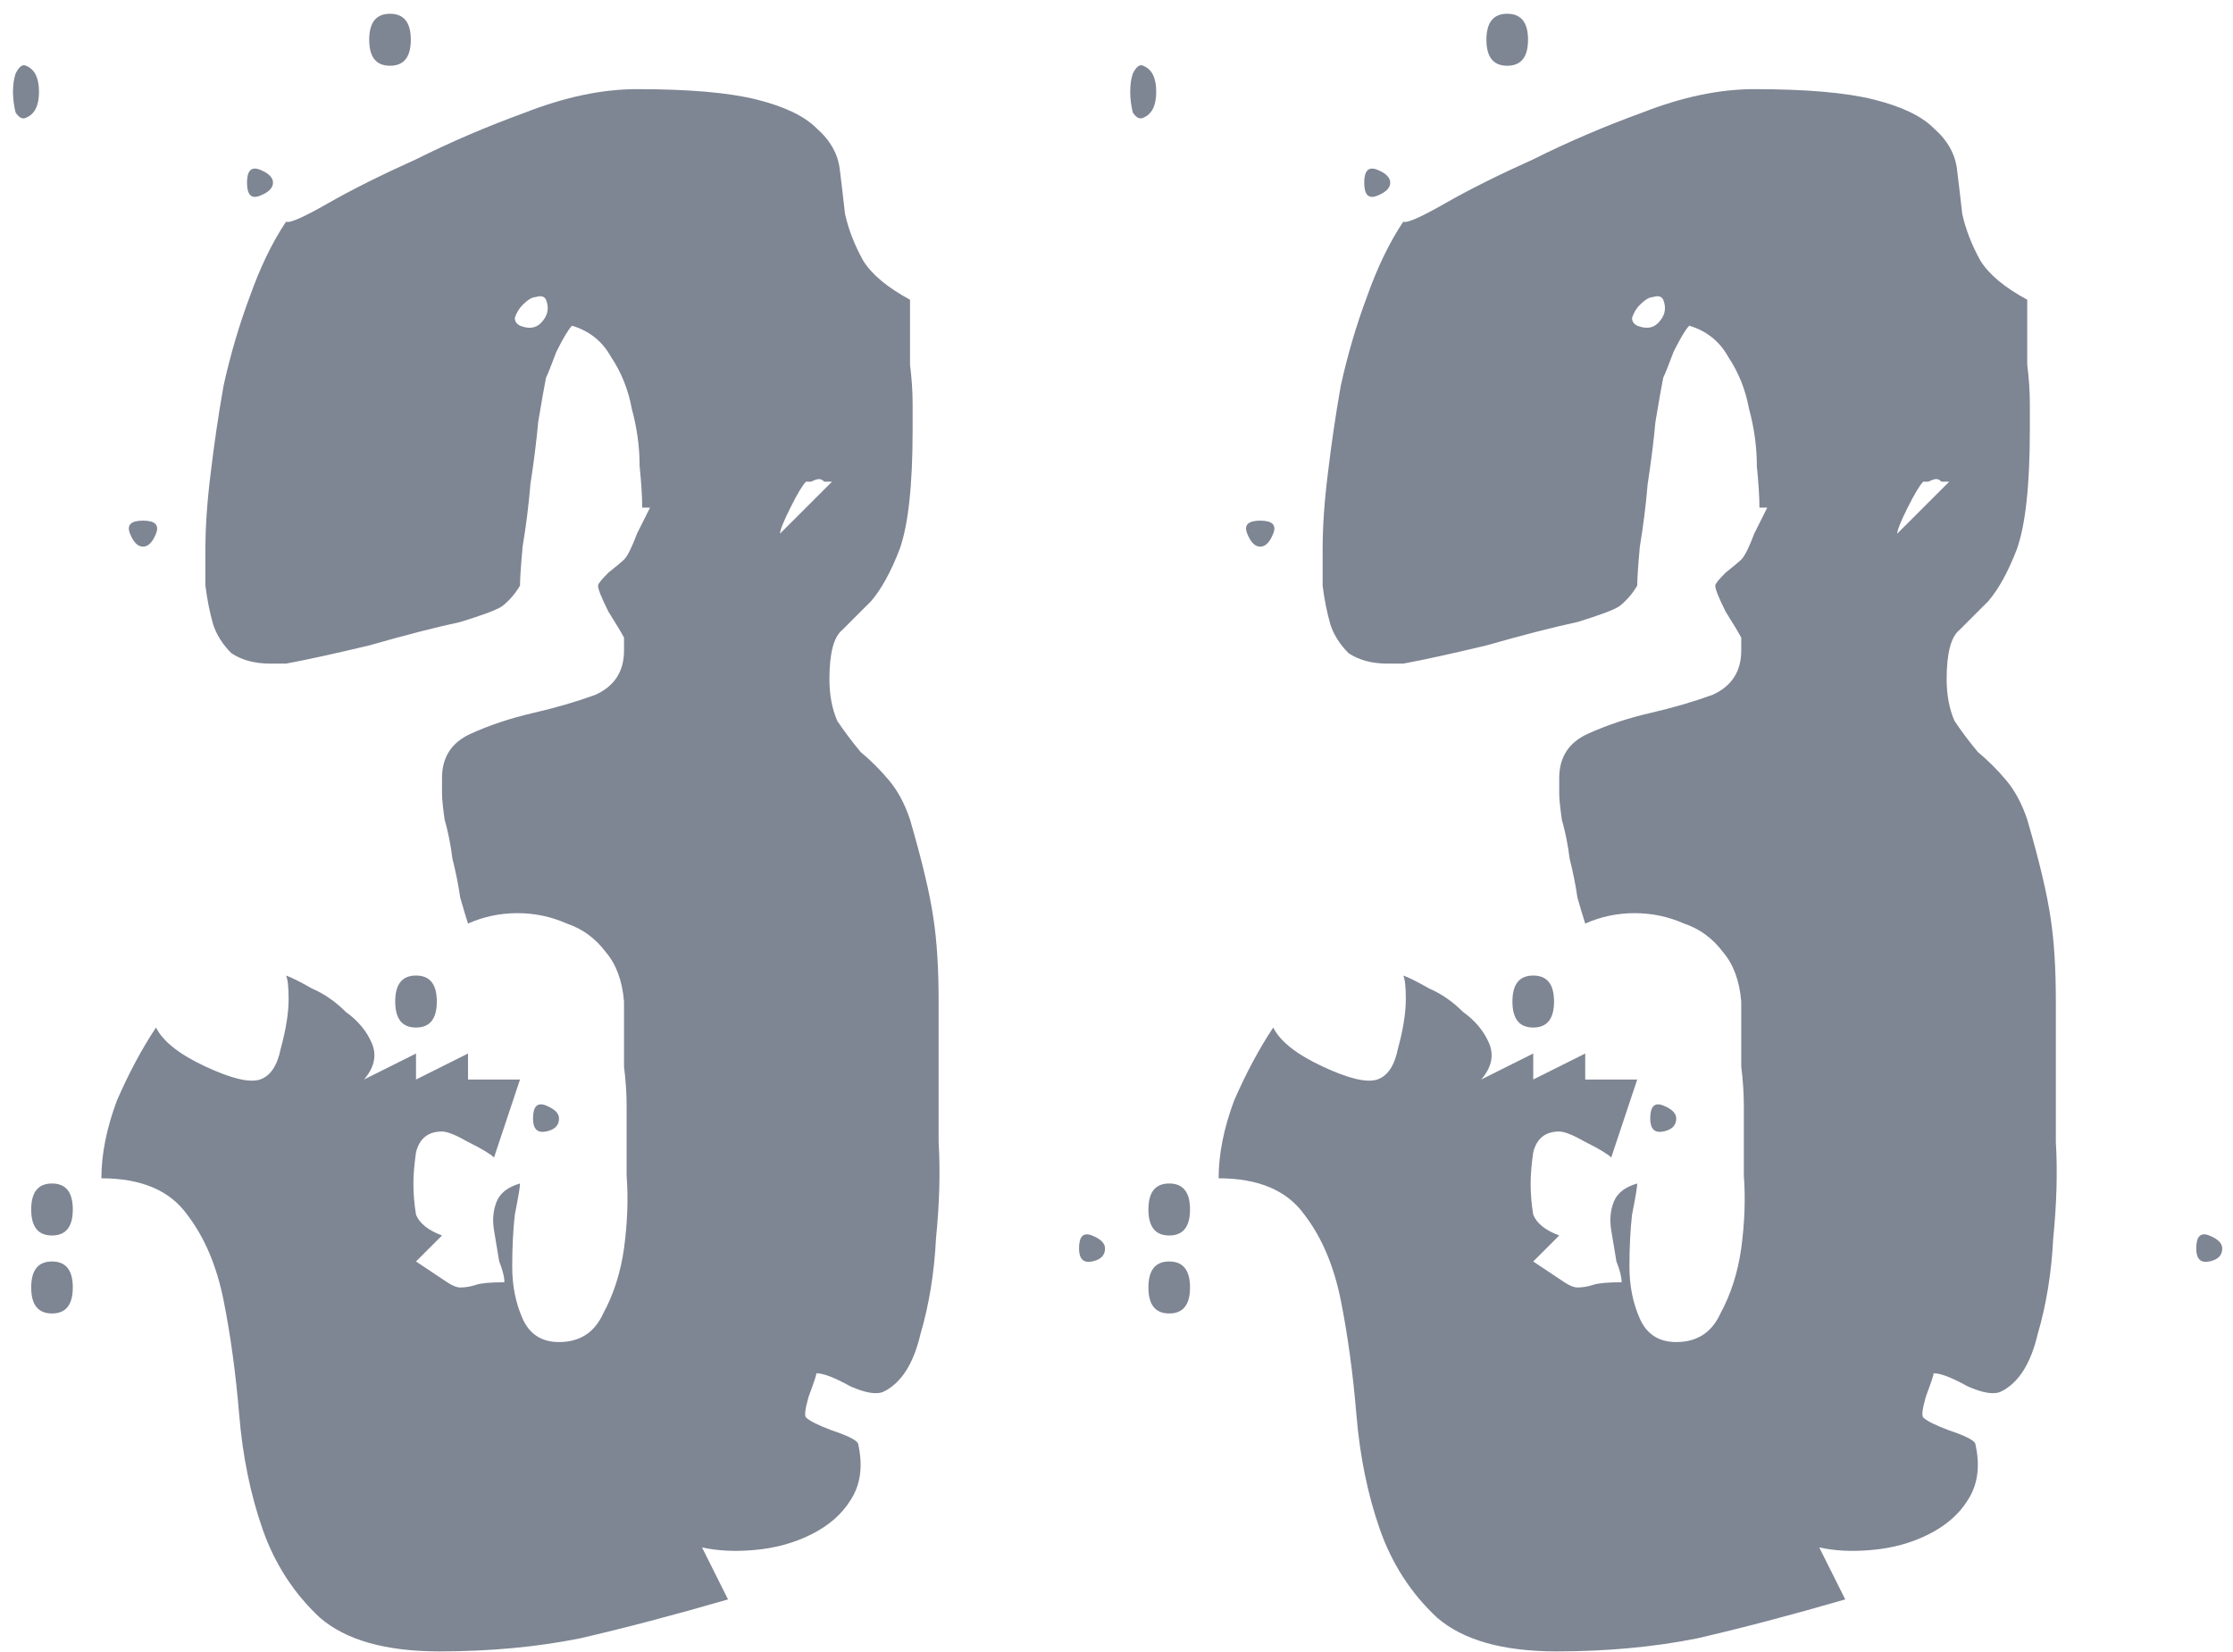
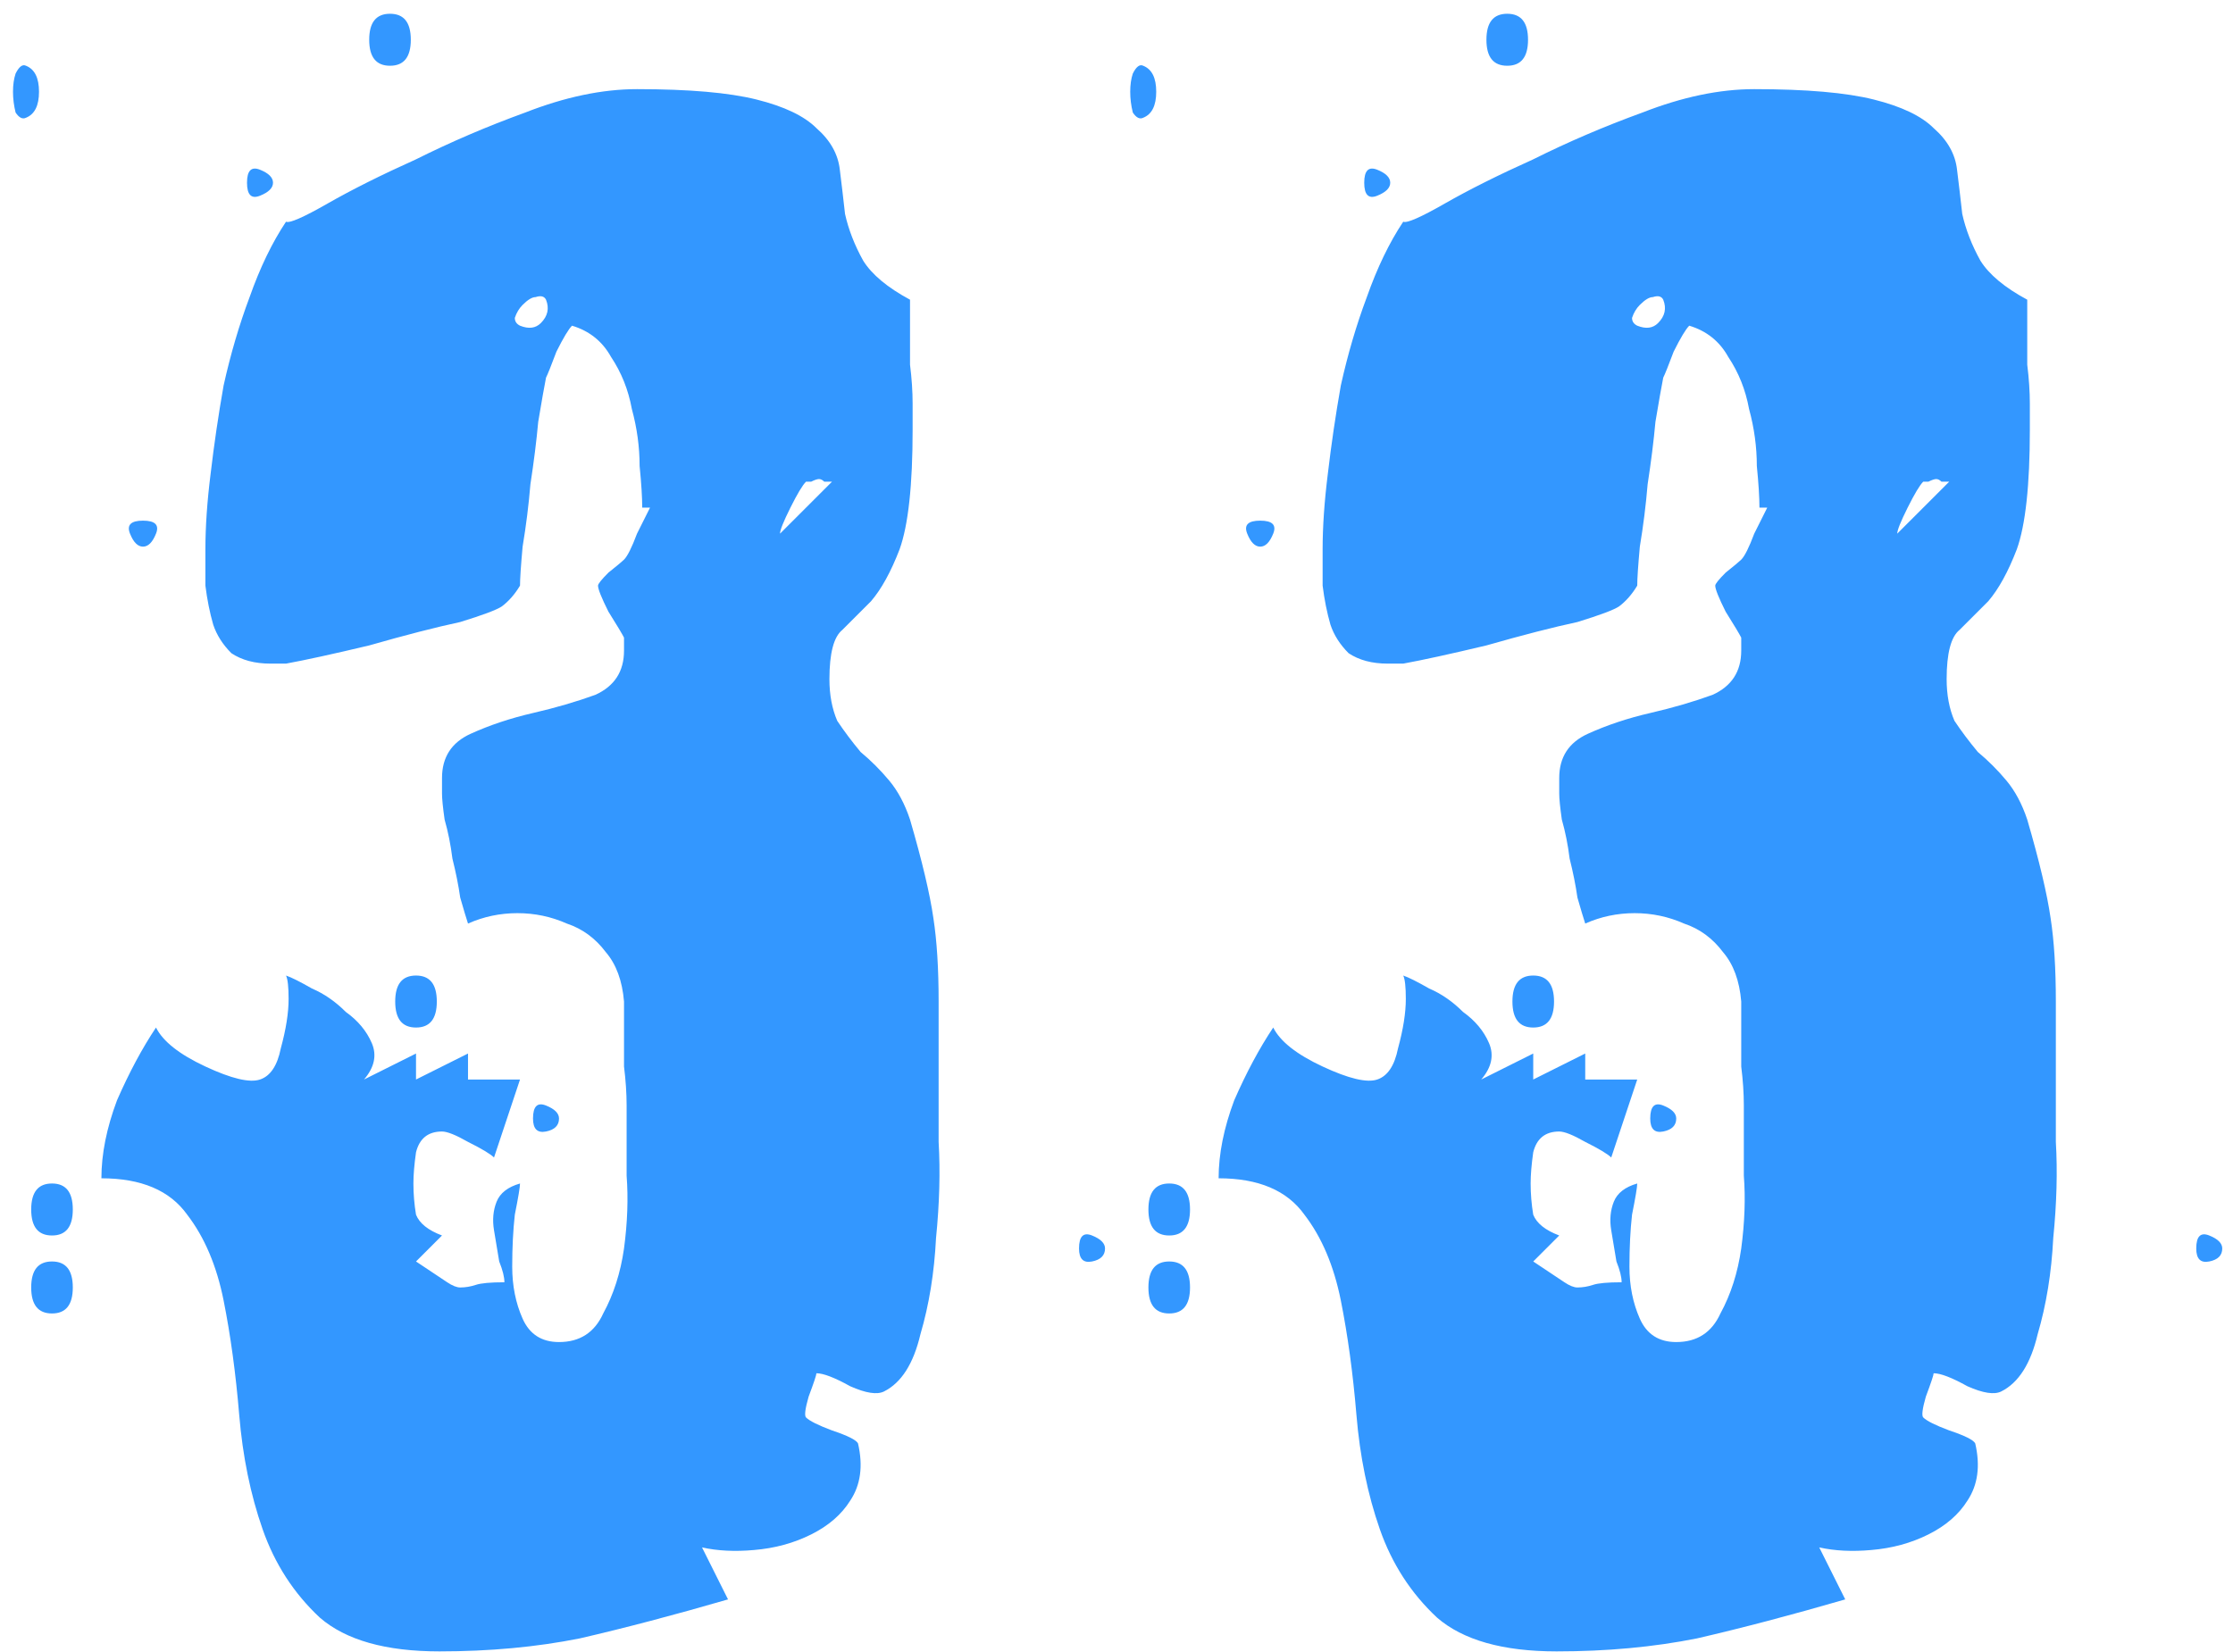
<svg xmlns="http://www.w3.org/2000/svg" width="146" height="108" viewBox="0 0 146 108" fill="none">
-   <path d="M6.63 77.06C6.63 75.473 6.97 73.773 7.65 71.96C8.443 70.147 9.293 68.56 10.2 67.2C10.653 68.107 11.73 68.957 13.43 69.75C15.13 70.543 16.32 70.827 17 70.6C17.68 70.373 18.133 69.693 18.36 68.56C18.7 67.313 18.87 66.237 18.87 65.33C18.87 64.537 18.813 64.027 18.7 63.8C19.04 63.913 19.607 64.197 20.4 64.65C21.193 64.99 21.93 65.5 22.61 66.18C23.403 66.747 23.97 67.427 24.31 68.22C24.65 69.013 24.48 69.807 23.8 70.6L27.2 68.9V70.6L30.6 68.9V70.6H34L32.3 75.7C32.073 75.473 31.507 75.133 30.6 74.68C29.807 74.227 29.24 74 28.9 74C27.993 74 27.427 74.453 27.2 75.36C27.087 76.153 27.03 76.833 27.03 77.4C27.03 78.08 27.087 78.76 27.2 79.44C27.427 80.007 27.993 80.46 28.9 80.8L27.2 82.5C28.22 83.18 28.9 83.633 29.24 83.86C29.58 84.087 29.863 84.2 30.09 84.2C30.43 84.2 30.77 84.143 31.11 84.03C31.45 83.917 32.073 83.86 32.98 83.86C32.98 83.52 32.867 83.067 32.64 82.5C32.527 81.82 32.413 81.14 32.3 80.46C32.187 79.78 32.243 79.157 32.47 78.59C32.697 78.023 33.207 77.627 34 77.4C34 77.627 33.887 78.307 33.66 79.44C33.547 80.46 33.49 81.593 33.49 82.84C33.49 84.087 33.717 85.22 34.17 86.24C34.623 87.26 35.417 87.77 36.55 87.77C37.91 87.77 38.873 87.147 39.44 85.9C40.12 84.653 40.573 83.237 40.8 81.65C41.027 79.95 41.083 78.363 40.97 76.89C40.97 75.417 40.97 74.453 40.97 74V72.3C40.97 71.507 40.913 70.657 40.8 69.75C40.8 68.843 40.8 67.993 40.8 67.2V65.5C40.687 64.14 40.29 63.063 39.61 62.27C38.93 61.363 38.08 60.74 37.06 60.4C36.04 59.947 34.963 59.72 33.83 59.72C32.697 59.72 31.62 59.947 30.6 60.4C30.487 60.06 30.317 59.493 30.09 58.7C29.977 57.907 29.807 57.057 29.58 56.15C29.467 55.243 29.297 54.393 29.07 53.6C28.957 52.807 28.9 52.24 28.9 51.9V50.88C28.9 49.52 29.523 48.557 30.77 47.99C32.017 47.423 33.377 46.97 34.85 46.63C36.323 46.29 37.683 45.893 38.93 45.44C40.177 44.873 40.8 43.91 40.8 42.55V41.7C40.687 41.473 40.347 40.907 39.78 40C39.327 39.093 39.1 38.527 39.1 38.3C39.1 38.187 39.327 37.903 39.78 37.45C40.347 36.997 40.687 36.713 40.8 36.6C41.027 36.373 41.31 35.807 41.65 34.9C42.103 33.993 42.387 33.427 42.5 33.2H41.99C41.99 32.52 41.933 31.613 41.82 30.48C41.82 29.233 41.65 27.987 41.31 26.74C41.083 25.493 40.63 24.36 39.95 23.34C39.383 22.32 38.533 21.64 37.4 21.3C37.173 21.527 36.833 22.093 36.38 23C36.04 23.907 35.813 24.473 35.7 24.7C35.587 25.267 35.417 26.23 35.19 27.59C35.077 28.837 34.907 30.197 34.68 31.67C34.567 33.03 34.397 34.39 34.17 35.75C34.057 36.997 34 37.847 34 38.3C33.66 38.867 33.263 39.32 32.81 39.66C32.47 39.887 31.563 40.227 30.09 40.68C28.503 41.02 26.52 41.53 24.14 42.21C21.76 42.777 19.947 43.173 18.7 43.4H17.68C16.66 43.4 15.81 43.173 15.13 42.72C14.563 42.153 14.167 41.53 13.94 40.85C13.713 40.057 13.543 39.207 13.43 38.3C13.43 37.393 13.43 36.6 13.43 35.92C13.43 34.447 13.543 32.803 13.77 30.99C13.997 29.063 14.28 27.137 14.62 25.21C15.073 23.17 15.64 21.243 16.32 19.43C17 17.503 17.793 15.86 18.7 14.5C18.927 14.613 19.833 14.217 21.42 13.31C23.007 12.403 24.933 11.44 27.2 10.42C29.467 9.287 31.847 8.267 34.34 7.36C36.947 6.34 39.383 5.83 41.65 5.83C45.05 5.83 47.657 6.057 49.47 6.51C51.283 6.963 52.587 7.587 53.38 8.38C54.287 9.173 54.797 10.08 54.91 11.1C55.023 12.007 55.137 12.97 55.25 13.99C55.477 15.01 55.873 16.03 56.44 17.05C57.007 17.957 58.027 18.807 59.5 19.6V21.3C59.5 22.093 59.5 22.943 59.5 23.85C59.613 24.757 59.67 25.607 59.67 26.4V28.1C59.67 31.727 59.387 34.333 58.82 35.92C58.253 37.393 57.63 38.527 56.95 39.32C56.27 40 55.647 40.623 55.08 41.19C54.513 41.643 54.23 42.72 54.23 44.42C54.23 45.44 54.4 46.347 54.74 47.14C55.193 47.82 55.703 48.5 56.27 49.18C56.95 49.747 57.573 50.37 58.14 51.05C58.707 51.73 59.16 52.58 59.5 53.6C60.293 56.32 60.803 58.473 61.03 60.06C61.257 61.533 61.37 63.347 61.37 65.5V70.6C61.37 71.28 61.37 72.64 61.37 74.68C61.483 76.607 61.427 78.703 61.2 80.97C61.087 83.237 60.747 85.333 60.18 87.26C59.727 89.187 58.933 90.433 57.8 91C57.347 91.227 56.61 91.113 55.59 90.66C54.57 90.093 53.833 89.81 53.38 89.81C53.38 89.923 53.21 90.433 52.87 91.34C52.643 92.133 52.587 92.587 52.7 92.7C52.927 92.927 53.493 93.21 54.4 93.55C55.42 93.89 55.987 94.173 56.1 94.4C56.44 95.873 56.27 97.12 55.59 98.14C55.023 99.047 54.173 99.783 53.04 100.35C51.907 100.917 50.66 101.257 49.3 101.37C48.053 101.483 46.92 101.427 45.9 101.2L47.6 104.6C44.087 105.62 40.857 106.47 37.91 107.15C35.077 107.717 32.017 108 28.73 108C25.217 108 22.61 107.263 20.91 105.79C19.21 104.203 17.963 102.277 17.17 100.01C16.377 97.743 15.867 95.25 15.64 92.53C15.413 89.81 15.073 87.317 14.62 85.05C14.167 82.783 13.373 80.913 12.24 79.44C11.107 77.853 9.237 77.06 6.63 77.06ZM3.4 82.5C4.307 82.5 4.76 83.067 4.76 84.2C4.76 85.333 4.307 85.9 3.4 85.9C2.493 85.9 2.04 85.333 2.04 84.2C2.04 83.067 2.493 82.5 3.4 82.5ZM71.4 80.8C71.967 81.027 72.25 81.31 72.25 81.65C72.25 82.103 71.967 82.387 71.4 82.5C70.833 82.613 70.55 82.33 70.55 81.65C70.55 80.857 70.833 80.573 71.4 80.8ZM3.4 77.4C4.307 77.4 4.76 77.967 4.76 79.1C4.76 80.233 4.307 80.8 3.4 80.8C2.493 80.8 2.04 80.233 2.04 79.1C2.04 77.967 2.493 77.4 3.4 77.4ZM35.7 72.3C36.267 72.527 36.55 72.81 36.55 73.15C36.55 73.603 36.267 73.887 35.7 74C35.133 74.113 34.85 73.83 34.85 73.15C34.85 72.357 35.133 72.073 35.7 72.3ZM27.2 63.8C28.107 63.8 28.56 64.367 28.56 65.5C28.56 66.633 28.107 67.2 27.2 67.2C26.293 67.2 25.84 66.633 25.84 65.5C25.84 64.367 26.293 63.8 27.2 63.8ZM10.2 34.9C9.973 35.467 9.69 35.75 9.35 35.75C9.01 35.75 8.727 35.467 8.5 34.9C8.273 34.333 8.557 34.05 9.35 34.05C10.143 34.05 10.427 34.333 10.2 34.9ZM53.55 31.33C53.437 31.33 53.267 31.387 53.04 31.5C52.813 31.5 52.7 31.5 52.7 31.5C52.473 31.727 52.133 32.293 51.68 33.2C51.227 34.107 51 34.673 51 34.9L54.4 31.5C54.287 31.5 54.117 31.5 53.89 31.5C53.777 31.387 53.663 31.33 53.55 31.33ZM35.7 19.6C35.587 19.373 35.36 19.317 35.02 19.43C34.793 19.43 34.51 19.6 34.17 19.94C33.943 20.167 33.773 20.45 33.66 20.79C33.66 21.017 33.773 21.187 34 21.3C34.567 21.527 35.02 21.47 35.36 21.13C35.813 20.677 35.927 20.167 35.7 19.6ZM17 11.1C17.567 11.327 17.85 11.61 17.85 11.95C17.85 12.29 17.567 12.573 17 12.8C16.433 13.027 16.15 12.743 16.15 11.95C16.15 11.157 16.433 10.873 17 11.1ZM1.7 4.3C2.267 4.527 2.55 5.093 2.55 6C2.55 6.907 2.267 7.473 1.7 7.7C1.473 7.813 1.247 7.7 1.02 7.36C0.907 6.907 0.85 6.453 0.85 6C0.85 5.547 0.907 5.15 1.02 4.81C1.247 4.357 1.473 4.187 1.7 4.3ZM25.5 0.9C26.407 0.9 26.86 1.467 26.86 2.6C26.86 3.733 26.407 4.3 25.5 4.3C24.593 4.3 24.14 3.733 24.14 2.6C24.14 1.467 24.593 0.9 25.5 0.9ZM79.677 77.06C79.677 75.473 80.017 73.773 80.697 71.96C81.49 70.147 82.34 68.56 83.247 67.2C83.7 68.107 84.777 68.957 86.477 69.75C88.177 70.543 89.367 70.827 90.047 70.6C90.727 70.373 91.18 69.693 91.407 68.56C91.747 67.313 91.917 66.237 91.917 65.33C91.917 64.537 91.86 64.027 91.747 63.8C92.087 63.913 92.653 64.197 93.447 64.65C94.24 64.99 94.977 65.5 95.657 66.18C96.45 66.747 97.017 67.427 97.357 68.22C97.697 69.013 97.527 69.807 96.847 70.6L100.247 68.9V70.6L103.647 68.9V70.6H107.047L105.347 75.7C105.12 75.473 104.554 75.133 103.647 74.68C102.854 74.227 102.287 74 101.947 74C101.04 74 100.474 74.453 100.247 75.36C100.134 76.153 100.077 76.833 100.077 77.4C100.077 78.08 100.134 78.76 100.247 79.44C100.474 80.007 101.04 80.46 101.947 80.8L100.247 82.5C101.267 83.18 101.947 83.633 102.287 83.86C102.627 84.087 102.91 84.2 103.137 84.2C103.477 84.2 103.817 84.143 104.157 84.03C104.497 83.917 105.12 83.86 106.027 83.86C106.027 83.52 105.914 83.067 105.687 82.5C105.574 81.82 105.46 81.14 105.347 80.46C105.234 79.78 105.29 79.157 105.517 78.59C105.744 78.023 106.254 77.627 107.047 77.4C107.047 77.627 106.934 78.307 106.707 79.44C106.594 80.46 106.537 81.593 106.537 82.84C106.537 84.087 106.764 85.22 107.217 86.24C107.67 87.26 108.464 87.77 109.597 87.77C110.957 87.77 111.92 87.147 112.487 85.9C113.167 84.653 113.62 83.237 113.847 81.65C114.074 79.95 114.13 78.363 114.017 76.89C114.017 75.417 114.017 74.453 114.017 74V72.3C114.017 71.507 113.96 70.657 113.847 69.75C113.847 68.843 113.847 67.993 113.847 67.2V65.5C113.734 64.14 113.337 63.063 112.657 62.27C111.977 61.363 111.127 60.74 110.107 60.4C109.087 59.947 108.01 59.72 106.877 59.72C105.744 59.72 104.667 59.947 103.647 60.4C103.534 60.06 103.364 59.493 103.137 58.7C103.024 57.907 102.854 57.057 102.627 56.15C102.514 55.243 102.344 54.393 102.117 53.6C102.004 52.807 101.947 52.24 101.947 51.9V50.88C101.947 49.52 102.57 48.557 103.817 47.99C105.064 47.423 106.424 46.97 107.897 46.63C109.37 46.29 110.73 45.893 111.977 45.44C113.224 44.873 113.847 43.91 113.847 42.55V41.7C113.734 41.473 113.394 40.907 112.827 40C112.374 39.093 112.147 38.527 112.147 38.3C112.147 38.187 112.374 37.903 112.827 37.45C113.394 36.997 113.734 36.713 113.847 36.6C114.074 36.373 114.357 35.807 114.697 34.9C115.15 33.993 115.434 33.427 115.547 33.2H115.037C115.037 32.52 114.98 31.613 114.867 30.48C114.867 29.233 114.697 27.987 114.357 26.74C114.13 25.493 113.677 24.36 112.997 23.34C112.43 22.32 111.58 21.64 110.447 21.3C110.22 21.527 109.88 22.093 109.427 23C109.087 23.907 108.86 24.473 108.747 24.7C108.634 25.267 108.464 26.23 108.237 27.59C108.124 28.837 107.954 30.197 107.727 31.67C107.614 33.03 107.444 34.39 107.217 35.75C107.104 36.997 107.047 37.847 107.047 38.3C106.707 38.867 106.31 39.32 105.857 39.66C105.517 39.887 104.61 40.227 103.137 40.68C101.55 41.02 99.567 41.53 97.187 42.21C94.807 42.777 92.993 43.173 91.747 43.4H90.727C89.707 43.4 88.857 43.173 88.177 42.72C87.61 42.153 87.213 41.53 86.987 40.85C86.76 40.057 86.59 39.207 86.477 38.3C86.477 37.393 86.477 36.6 86.477 35.92C86.477 34.447 86.59 32.803 86.817 30.99C87.043 29.063 87.327 27.137 87.667 25.21C88.12 23.17 88.687 21.243 89.367 19.43C90.047 17.503 90.84 15.86 91.747 14.5C91.974 14.613 92.88 14.217 94.467 13.31C96.053 12.403 97.98 11.44 100.247 10.42C102.514 9.287 104.894 8.267 107.387 7.36C109.994 6.34 112.43 5.83 114.697 5.83C118.097 5.83 120.704 6.057 122.517 6.51C124.33 6.963 125.634 7.587 126.427 8.38C127.334 9.173 127.844 10.08 127.957 11.1C128.07 12.007 128.184 12.97 128.297 13.99C128.524 15.01 128.92 16.03 129.487 17.05C130.054 17.957 131.074 18.807 132.547 19.6V21.3C132.547 22.093 132.547 22.943 132.547 23.85C132.66 24.757 132.717 25.607 132.717 26.4V28.1C132.717 31.727 132.434 34.333 131.867 35.92C131.3 37.393 130.677 38.527 129.997 39.32C129.317 40 128.694 40.623 128.127 41.19C127.56 41.643 127.277 42.72 127.277 44.42C127.277 45.44 127.447 46.347 127.787 47.14C128.24 47.82 128.75 48.5 129.317 49.18C129.997 49.747 130.62 50.37 131.187 51.05C131.754 51.73 132.207 52.58 132.547 53.6C133.34 56.32 133.85 58.473 134.077 60.06C134.304 61.533 134.417 63.347 134.417 65.5V70.6C134.417 71.28 134.417 72.64 134.417 74.68C134.53 76.607 134.474 78.703 134.247 80.97C134.134 83.237 133.794 85.333 133.227 87.26C132.774 89.187 131.98 90.433 130.847 91C130.394 91.227 129.657 91.113 128.637 90.66C127.617 90.093 126.88 89.81 126.427 89.81C126.427 89.923 126.257 90.433 125.917 91.34C125.69 92.133 125.634 92.587 125.747 92.7C125.974 92.927 126.54 93.21 127.447 93.55C128.467 93.89 129.034 94.173 129.147 94.4C129.487 95.873 129.317 97.12 128.637 98.14C128.07 99.047 127.22 99.783 126.087 100.35C124.954 100.917 123.707 101.257 122.347 101.37C121.1 101.483 119.967 101.427 118.947 101.2L120.647 104.6C117.134 105.62 113.904 106.47 110.957 107.15C108.124 107.717 105.064 108 101.777 108C98.263 108 95.657 107.263 93.957 105.79C92.257 104.203 91.01 102.277 90.217 100.01C89.424 97.743 88.913 95.25 88.687 92.53C88.46 89.81 88.12 87.317 87.667 85.05C87.213 82.783 86.42 80.913 85.287 79.44C84.153 77.853 82.284 77.06 79.677 77.06ZM76.447 82.5C77.353 82.5 77.807 83.067 77.807 84.2C77.807 85.333 77.353 85.9 76.447 85.9C75.54 85.9 75.087 85.333 75.087 84.2C75.087 83.067 75.54 82.5 76.447 82.5ZM144.447 80.8C145.014 81.027 145.297 81.31 145.297 81.65C145.297 82.103 145.014 82.387 144.447 82.5C143.88 82.613 143.597 82.33 143.597 81.65C143.597 80.857 143.88 80.573 144.447 80.8ZM76.447 77.4C77.353 77.4 77.807 77.967 77.807 79.1C77.807 80.233 77.353 80.8 76.447 80.8C75.54 80.8 75.087 80.233 75.087 79.1C75.087 77.967 75.54 77.4 76.447 77.4ZM108.747 72.3C109.314 72.527 109.597 72.81 109.597 73.15C109.597 73.603 109.314 73.887 108.747 74C108.18 74.113 107.897 73.83 107.897 73.15C107.897 72.357 108.18 72.073 108.747 72.3ZM100.247 63.8C101.154 63.8 101.607 64.367 101.607 65.5C101.607 66.633 101.154 67.2 100.247 67.2C99.34 67.2 98.887 66.633 98.887 65.5C98.887 64.367 99.34 63.8 100.247 63.8ZM83.247 34.9C83.02 35.467 82.737 35.75 82.397 35.75C82.057 35.75 81.773 35.467 81.547 34.9C81.32 34.333 81.603 34.05 82.397 34.05C83.19 34.05 83.474 34.333 83.247 34.9ZM126.597 31.33C126.484 31.33 126.314 31.387 126.087 31.5C125.86 31.5 125.747 31.5 125.747 31.5C125.52 31.727 125.18 32.293 124.727 33.2C124.274 34.107 124.047 34.673 124.047 34.9L127.447 31.5C127.334 31.5 127.164 31.5 126.937 31.5C126.824 31.387 126.71 31.33 126.597 31.33ZM108.747 19.6C108.634 19.373 108.407 19.317 108.067 19.43C107.84 19.43 107.557 19.6 107.217 19.94C106.99 20.167 106.82 20.45 106.707 20.79C106.707 21.017 106.82 21.187 107.047 21.3C107.614 21.527 108.067 21.47 108.407 21.13C108.86 20.677 108.974 20.167 108.747 19.6ZM90.047 11.1C90.614 11.327 90.897 11.61 90.897 11.95C90.897 12.29 90.614 12.573 90.047 12.8C89.48 13.027 89.197 12.743 89.197 11.95C89.197 11.157 89.48 10.873 90.047 11.1ZM74.747 4.3C75.314 4.527 75.597 5.093 75.597 6C75.597 6.907 75.314 7.473 74.747 7.7C74.52 7.813 74.293 7.7 74.067 7.36C73.954 6.907 73.897 6.453 73.897 6C73.897 5.547 73.954 5.15 74.067 4.81C74.293 4.357 74.52 4.187 74.747 4.3ZM98.547 0.9C99.454 0.9 99.907 1.467 99.907 2.6C99.907 3.733 99.454 4.3 98.547 4.3C97.64 4.3 97.187 3.733 97.187 2.6C97.187 1.467 97.64 0.9 98.547 0.9Z" fill="#7E8593" />
+   <path d="M6.63 77.06C6.63 75.473 6.97 73.773 7.65 71.96C8.443 70.147 9.293 68.56 10.2 67.2C10.653 68.107 11.73 68.957 13.43 69.75C15.13 70.543 16.32 70.827 17 70.6C17.68 70.373 18.133 69.693 18.36 68.56C18.7 67.313 18.87 66.237 18.87 65.33C18.87 64.537 18.813 64.027 18.7 63.8C19.04 63.913 19.607 64.197 20.4 64.65C21.193 64.99 21.93 65.5 22.61 66.18C23.403 66.747 23.97 67.427 24.31 68.22C24.65 69.013 24.48 69.807 23.8 70.6L27.2 68.9V70.6L30.6 68.9V70.6H34L32.3 75.7C32.073 75.473 31.507 75.133 30.6 74.68C29.807 74.227 29.24 74 28.9 74C27.993 74 27.427 74.453 27.2 75.36C27.087 76.153 27.03 76.833 27.03 77.4C27.03 78.08 27.087 78.76 27.2 79.44C27.427 80.007 27.993 80.46 28.9 80.8L27.2 82.5C28.22 83.18 28.9 83.633 29.24 83.86C29.58 84.087 29.863 84.2 30.09 84.2C30.43 84.2 30.77 84.143 31.11 84.03C31.45 83.917 32.073 83.86 32.98 83.86C32.98 83.52 32.867 83.067 32.64 82.5C32.527 81.82 32.413 81.14 32.3 80.46C32.187 79.78 32.243 79.157 32.47 78.59C32.697 78.023 33.207 77.627 34 77.4C34 77.627 33.887 78.307 33.66 79.44C33.547 80.46 33.49 81.593 33.49 82.84C33.49 84.087 33.717 85.22 34.17 86.24C34.623 87.26 35.417 87.77 36.55 87.77C37.91 87.77 38.873 87.147 39.44 85.9C40.12 84.653 40.573 83.237 40.8 81.65C41.027 79.95 41.083 78.363 40.97 76.89C40.97 75.417 40.97 74.453 40.97 74V72.3C40.97 71.507 40.913 70.657 40.8 69.75C40.8 68.843 40.8 67.993 40.8 67.2V65.5C40.687 64.14 40.29 63.063 39.61 62.27C38.93 61.363 38.08 60.74 37.06 60.4C36.04 59.947 34.963 59.72 33.83 59.72C32.697 59.72 31.62 59.947 30.6 60.4C30.487 60.06 30.317 59.493 30.09 58.7C29.977 57.907 29.807 57.057 29.58 56.15C29.467 55.243 29.297 54.393 29.07 53.6C28.957 52.807 28.9 52.24 28.9 51.9V50.88C28.9 49.52 29.523 48.557 30.77 47.99C32.017 47.423 33.377 46.97 34.85 46.63C36.323 46.29 37.683 45.893 38.93 45.44C40.177 44.873 40.8 43.91 40.8 42.55V41.7C40.687 41.473 40.347 40.907 39.78 40C39.327 39.093 39.1 38.527 39.1 38.3C39.1 38.187 39.327 37.903 39.78 37.45C40.347 36.997 40.687 36.713 40.8 36.6C41.027 36.373 41.31 35.807 41.65 34.9C42.103 33.993 42.387 33.427 42.5 33.2H41.99C41.99 32.52 41.933 31.613 41.82 30.48C41.82 29.233 41.65 27.987 41.31 26.74C41.083 25.493 40.63 24.36 39.95 23.34C39.383 22.32 38.533 21.64 37.4 21.3C37.173 21.527 36.833 22.093 36.38 23C36.04 23.907 35.813 24.473 35.7 24.7C35.587 25.267 35.417 26.23 35.19 27.59C35.077 28.837 34.907 30.197 34.68 31.67C34.567 33.03 34.397 34.39 34.17 35.75C34.057 36.997 34 37.847 34 38.3C33.66 38.867 33.263 39.32 32.81 39.66C32.47 39.887 31.563 40.227 30.09 40.68C28.503 41.02 26.52 41.53 24.14 42.21C21.76 42.777 19.947 43.173 18.7 43.4H17.68C16.66 43.4 15.81 43.173 15.13 42.72C14.563 42.153 14.167 41.53 13.94 40.85C13.713 40.057 13.543 39.207 13.43 38.3C13.43 37.393 13.43 36.6 13.43 35.92C13.43 34.447 13.543 32.803 13.77 30.99C13.997 29.063 14.28 27.137 14.62 25.21C15.073 23.17 15.64 21.243 16.32 19.43C17 17.503 17.793 15.86 18.7 14.5C18.927 14.613 19.833 14.217 21.42 13.31C23.007 12.403 24.933 11.44 27.2 10.42C29.467 9.287 31.847 8.267 34.34 7.36C36.947 6.34 39.383 5.83 41.65 5.83C45.05 5.83 47.657 6.057 49.47 6.51C51.283 6.963 52.587 7.587 53.38 8.38C54.287 9.173 54.797 10.08 54.91 11.1C55.023 12.007 55.137 12.97 55.25 13.99C55.477 15.01 55.873 16.03 56.44 17.05C57.007 17.957 58.027 18.807 59.5 19.6V21.3C59.5 22.093 59.5 22.943 59.5 23.85C59.613 24.757 59.67 25.607 59.67 26.4V28.1C59.67 31.727 59.387 34.333 58.82 35.92C58.253 37.393 57.63 38.527 56.95 39.32C56.27 40 55.647 40.623 55.08 41.19C54.513 41.643 54.23 42.72 54.23 44.42C54.23 45.44 54.4 46.347 54.74 47.14C55.193 47.82 55.703 48.5 56.27 49.18C56.95 49.747 57.573 50.37 58.14 51.05C58.707 51.73 59.16 52.58 59.5 53.6C60.293 56.32 60.803 58.473 61.03 60.06C61.257 61.533 61.37 63.347 61.37 65.5V70.6C61.37 71.28 61.37 72.64 61.37 74.68C61.483 76.607 61.427 78.703 61.2 80.97C61.087 83.237 60.747 85.333 60.18 87.26C59.727 89.187 58.933 90.433 57.8 91C57.347 91.227 56.61 91.113 55.59 90.66C54.57 90.093 53.833 89.81 53.38 89.81C53.38 89.923 53.21 90.433 52.87 91.34C52.643 92.133 52.587 92.587 52.7 92.7C52.927 92.927 53.493 93.21 54.4 93.55C55.42 93.89 55.987 94.173 56.1 94.4C56.44 95.873 56.27 97.12 55.59 98.14C55.023 99.047 54.173 99.783 53.04 100.35C51.907 100.917 50.66 101.257 49.3 101.37C48.053 101.483 46.92 101.427 45.9 101.2L47.6 104.6C44.087 105.62 40.857 106.47 37.91 107.15C35.077 107.717 32.017 108 28.73 108C25.217 108 22.61 107.263 20.91 105.79C19.21 104.203 17.963 102.277 17.17 100.01C16.377 97.743 15.867 95.25 15.64 92.53C15.413 89.81 15.073 87.317 14.62 85.05C14.167 82.783 13.373 80.913 12.24 79.44C11.107 77.853 9.237 77.06 6.63 77.06ZM3.4 82.5C4.307 82.5 4.76 83.067 4.76 84.2C4.76 85.333 4.307 85.9 3.4 85.9C2.493 85.9 2.04 85.333 2.04 84.2C2.04 83.067 2.493 82.5 3.4 82.5ZM71.4 80.8C71.967 81.027 72.25 81.31 72.25 81.65C72.25 82.103 71.967 82.387 71.4 82.5C70.833 82.613 70.55 82.33 70.55 81.65C70.55 80.857 70.833 80.573 71.4 80.8ZM3.4 77.4C4.307 77.4 4.76 77.967 4.76 79.1C4.76 80.233 4.307 80.8 3.4 80.8C2.493 80.8 2.04 80.233 2.04 79.1C2.04 77.967 2.493 77.4 3.4 77.4ZM35.7 72.3C36.267 72.527 36.55 72.81 36.55 73.15C36.55 73.603 36.267 73.887 35.7 74C35.133 74.113 34.85 73.83 34.85 73.15C34.85 72.357 35.133 72.073 35.7 72.3ZM27.2 63.8C28.107 63.8 28.56 64.367 28.56 65.5C28.56 66.633 28.107 67.2 27.2 67.2C26.293 67.2 25.84 66.633 25.84 65.5C25.84 64.367 26.293 63.8 27.2 63.8ZM10.2 34.9C9.973 35.467 9.69 35.75 9.35 35.75C9.01 35.75 8.727 35.467 8.5 34.9C8.273 34.333 8.557 34.05 9.35 34.05C10.143 34.05 10.427 34.333 10.2 34.9ZM53.55 31.33C53.437 31.33 53.267 31.387 53.04 31.5C52.813 31.5 52.7 31.5 52.7 31.5C52.473 31.727 52.133 32.293 51.68 33.2C51.227 34.107 51 34.673 51 34.9L54.4 31.5C54.287 31.5 54.117 31.5 53.89 31.5C53.777 31.387 53.663 31.33 53.55 31.33ZM35.7 19.6C35.587 19.373 35.36 19.317 35.02 19.43C34.793 19.43 34.51 19.6 34.17 19.94C33.943 20.167 33.773 20.45 33.66 20.79C33.66 21.017 33.773 21.187 34 21.3C34.567 21.527 35.02 21.47 35.36 21.13C35.813 20.677 35.927 20.167 35.7 19.6ZM17 11.1C17.567 11.327 17.85 11.61 17.85 11.95C17.85 12.29 17.567 12.573 17 12.8C16.433 13.027 16.15 12.743 16.15 11.95C16.15 11.157 16.433 10.873 17 11.1ZM1.7 4.3C2.267 4.527 2.55 5.093 2.55 6C2.55 6.907 2.267 7.473 1.7 7.7C1.473 7.813 1.247 7.7 1.02 7.36C0.907 6.907 0.85 6.453 0.85 6C0.85 5.547 0.907 5.15 1.02 4.81C1.247 4.357 1.473 4.187 1.7 4.3ZM25.5 0.9C26.407 0.9 26.86 1.467 26.86 2.6C26.86 3.733 26.407 4.3 25.5 4.3C24.593 4.3 24.14 3.733 24.14 2.6C24.14 1.467 24.593 0.9 25.5 0.9ZM79.677 77.06C79.677 75.473 80.017 73.773 80.697 71.96C81.49 70.147 82.34 68.56 83.247 67.2C83.7 68.107 84.777 68.957 86.477 69.75C88.177 70.543 89.367 70.827 90.047 70.6C90.727 70.373 91.18 69.693 91.407 68.56C91.747 67.313 91.917 66.237 91.917 65.33C91.917 64.537 91.86 64.027 91.747 63.8C92.087 63.913 92.653 64.197 93.447 64.65C94.24 64.99 94.977 65.5 95.657 66.18C96.45 66.747 97.017 67.427 97.357 68.22C97.697 69.013 97.527 69.807 96.847 70.6L100.247 68.9V70.6L103.647 68.9V70.6H107.047L105.347 75.7C105.12 75.473 104.554 75.133 103.647 74.68C102.854 74.227 102.287 74 101.947 74C101.04 74 100.474 74.453 100.247 75.36C100.134 76.153 100.077 76.833 100.077 77.4C100.077 78.08 100.134 78.76 100.247 79.44C100.474 80.007 101.04 80.46 101.947 80.8L100.247 82.5C101.267 83.18 101.947 83.633 102.287 83.86C102.627 84.087 102.91 84.2 103.137 84.2C103.477 84.2 103.817 84.143 104.157 84.03C104.497 83.917 105.12 83.86 106.027 83.86C106.027 83.52 105.914 83.067 105.687 82.5C105.574 81.82 105.46 81.14 105.347 80.46C105.234 79.78 105.29 79.157 105.517 78.59C105.744 78.023 106.254 77.627 107.047 77.4C107.047 77.627 106.934 78.307 106.707 79.44C106.594 80.46 106.537 81.593 106.537 82.84C106.537 84.087 106.764 85.22 107.217 86.24C107.67 87.26 108.464 87.77 109.597 87.77C110.957 87.77 111.92 87.147 112.487 85.9C113.167 84.653 113.62 83.237 113.847 81.65C114.074 79.95 114.13 78.363 114.017 76.89C114.017 75.417 114.017 74.453 114.017 74V72.3C114.017 71.507 113.96 70.657 113.847 69.75C113.847 68.843 113.847 67.993 113.847 67.2V65.5C113.734 64.14 113.337 63.063 112.657 62.27C111.977 61.363 111.127 60.74 110.107 60.4C109.087 59.947 108.01 59.72 106.877 59.72C105.744 59.72 104.667 59.947 103.647 60.4C103.534 60.06 103.364 59.493 103.137 58.7C103.024 57.907 102.854 57.057 102.627 56.15C102.514 55.243 102.344 54.393 102.117 53.6C102.004 52.807 101.947 52.24 101.947 51.9V50.88C101.947 49.52 102.57 48.557 103.817 47.99C105.064 47.423 106.424 46.97 107.897 46.63C109.37 46.29 110.73 45.893 111.977 45.44C113.224 44.873 113.847 43.91 113.847 42.55V41.7C113.734 41.473 113.394 40.907 112.827 40C112.374 39.093 112.147 38.527 112.147 38.3C112.147 38.187 112.374 37.903 112.827 37.45C113.394 36.997 113.734 36.713 113.847 36.6C114.074 36.373 114.357 35.807 114.697 34.9C115.15 33.993 115.434 33.427 115.547 33.2H115.037C115.037 32.52 114.98 31.613 114.867 30.48C114.867 29.233 114.697 27.987 114.357 26.74C114.13 25.493 113.677 24.36 112.997 23.34C112.43 22.32 111.58 21.64 110.447 21.3C110.22 21.527 109.88 22.093 109.427 23C109.087 23.907 108.86 24.473 108.747 24.7C108.634 25.267 108.464 26.23 108.237 27.59C108.124 28.837 107.954 30.197 107.727 31.67C107.614 33.03 107.444 34.39 107.217 35.75C107.104 36.997 107.047 37.847 107.047 38.3C106.707 38.867 106.31 39.32 105.857 39.66C105.517 39.887 104.61 40.227 103.137 40.68C101.55 41.02 99.567 41.53 97.187 42.21C94.807 42.777 92.993 43.173 91.747 43.4H90.727C89.707 43.4 88.857 43.173 88.177 42.72C87.61 42.153 87.213 41.53 86.987 40.85C86.76 40.057 86.59 39.207 86.477 38.3C86.477 37.393 86.477 36.6 86.477 35.92C86.477 34.447 86.59 32.803 86.817 30.99C87.043 29.063 87.327 27.137 87.667 25.21C88.12 23.17 88.687 21.243 89.367 19.43C90.047 17.503 90.84 15.86 91.747 14.5C91.974 14.613 92.88 14.217 94.467 13.31C96.053 12.403 97.98 11.44 100.247 10.42C102.514 9.287 104.894 8.267 107.387 7.36C109.994 6.34 112.43 5.83 114.697 5.83C118.097 5.83 120.704 6.057 122.517 6.51C124.33 6.963 125.634 7.587 126.427 8.38C127.334 9.173 127.844 10.08 127.957 11.1C128.07 12.007 128.184 12.97 128.297 13.99C128.524 15.01 128.92 16.03 129.487 17.05C130.054 17.957 131.074 18.807 132.547 19.6V21.3C132.547 22.093 132.547 22.943 132.547 23.85C132.66 24.757 132.717 25.607 132.717 26.4V28.1C132.717 31.727 132.434 34.333 131.867 35.92C131.3 37.393 130.677 38.527 129.997 39.32C129.317 40 128.694 40.623 128.127 41.19C127.56 41.643 127.277 42.72 127.277 44.42C127.277 45.44 127.447 46.347 127.787 47.14C128.24 47.82 128.75 48.5 129.317 49.18C129.997 49.747 130.62 50.37 131.187 51.05C131.754 51.73 132.207 52.58 132.547 53.6C133.34 56.32 133.85 58.473 134.077 60.06C134.304 61.533 134.417 63.347 134.417 65.5V70.6C134.417 71.28 134.417 72.64 134.417 74.68C134.53 76.607 134.474 78.703 134.247 80.97C134.134 83.237 133.794 85.333 133.227 87.26C132.774 89.187 131.98 90.433 130.847 91C130.394 91.227 129.657 91.113 128.637 90.66C127.617 90.093 126.88 89.81 126.427 89.81C126.427 89.923 126.257 90.433 125.917 91.34C125.69 92.133 125.634 92.587 125.747 92.7C125.974 92.927 126.54 93.21 127.447 93.55C128.467 93.89 129.034 94.173 129.147 94.4C129.487 95.873 129.317 97.12 128.637 98.14C128.07 99.047 127.22 99.783 126.087 100.35C124.954 100.917 123.707 101.257 122.347 101.37C121.1 101.483 119.967 101.427 118.947 101.2L120.647 104.6C117.134 105.62 113.904 106.47 110.957 107.15C108.124 107.717 105.064 108 101.777 108C98.263 108 95.657 107.263 93.957 105.79C92.257 104.203 91.01 102.277 90.217 100.01C89.424 97.743 88.913 95.25 88.687 92.53C88.46 89.81 88.12 87.317 87.667 85.05C87.213 82.783 86.42 80.913 85.287 79.44C84.153 77.853 82.284 77.06 79.677 77.06ZM76.447 82.5C77.353 82.5 77.807 83.067 77.807 84.2C77.807 85.333 77.353 85.9 76.447 85.9C75.54 85.9 75.087 85.333 75.087 84.2C75.087 83.067 75.54 82.5 76.447 82.5ZM144.447 80.8C145.014 81.027 145.297 81.31 145.297 81.65C145.297 82.103 145.014 82.387 144.447 82.5C143.88 82.613 143.597 82.33 143.597 81.65C143.597 80.857 143.88 80.573 144.447 80.8ZM76.447 77.4C77.353 77.4 77.807 77.967 77.807 79.1C77.807 80.233 77.353 80.8 76.447 80.8C75.54 80.8 75.087 80.233 75.087 79.1C75.087 77.967 75.54 77.4 76.447 77.4ZM108.747 72.3C109.314 72.527 109.597 72.81 109.597 73.15C109.597 73.603 109.314 73.887 108.747 74C108.18 74.113 107.897 73.83 107.897 73.15C107.897 72.357 108.18 72.073 108.747 72.3ZM100.247 63.8C101.154 63.8 101.607 64.367 101.607 65.5C101.607 66.633 101.154 67.2 100.247 67.2C99.34 67.2 98.887 66.633 98.887 65.5C98.887 64.367 99.34 63.8 100.247 63.8ZM83.247 34.9C83.02 35.467 82.737 35.75 82.397 35.75C82.057 35.75 81.773 35.467 81.547 34.9C81.32 34.333 81.603 34.05 82.397 34.05C83.19 34.05 83.474 34.333 83.247 34.9ZM126.597 31.33C126.484 31.33 126.314 31.387 126.087 31.5C125.86 31.5 125.747 31.5 125.747 31.5C125.52 31.727 125.18 32.293 124.727 33.2C124.274 34.107 124.047 34.673 124.047 34.9L127.447 31.5C127.334 31.5 127.164 31.5 126.937 31.5C126.824 31.387 126.71 31.33 126.597 31.33ZM108.747 19.6C108.634 19.373 108.407 19.317 108.067 19.43C107.84 19.43 107.557 19.6 107.217 19.94C106.99 20.167 106.82 20.45 106.707 20.79C106.707 21.017 106.82 21.187 107.047 21.3C107.614 21.527 108.067 21.47 108.407 21.13C108.86 20.677 108.974 20.167 108.747 19.6ZM90.047 11.1C90.614 11.327 90.897 11.61 90.897 11.95C90.897 12.29 90.614 12.573 90.047 12.8C89.48 13.027 89.197 12.743 89.197 11.95C89.197 11.157 89.48 10.873 90.047 11.1ZM74.747 4.3C75.314 4.527 75.597 5.093 75.597 6C75.597 6.907 75.314 7.473 74.747 7.7C74.52 7.813 74.293 7.7 74.067 7.36C73.954 6.907 73.897 6.453 73.897 6C73.897 5.547 73.954 5.15 74.067 4.81C74.293 4.357 74.52 4.187 74.747 4.3ZM98.547 0.9C99.454 0.9 99.907 1.467 99.907 2.6C99.907 3.733 99.454 4.3 98.547 4.3C97.64 4.3 97.187 3.733 97.187 2.6C97.187 1.467 97.64 0.9 98.547 0.9Z" fill="#3397FF" />
</svg>
